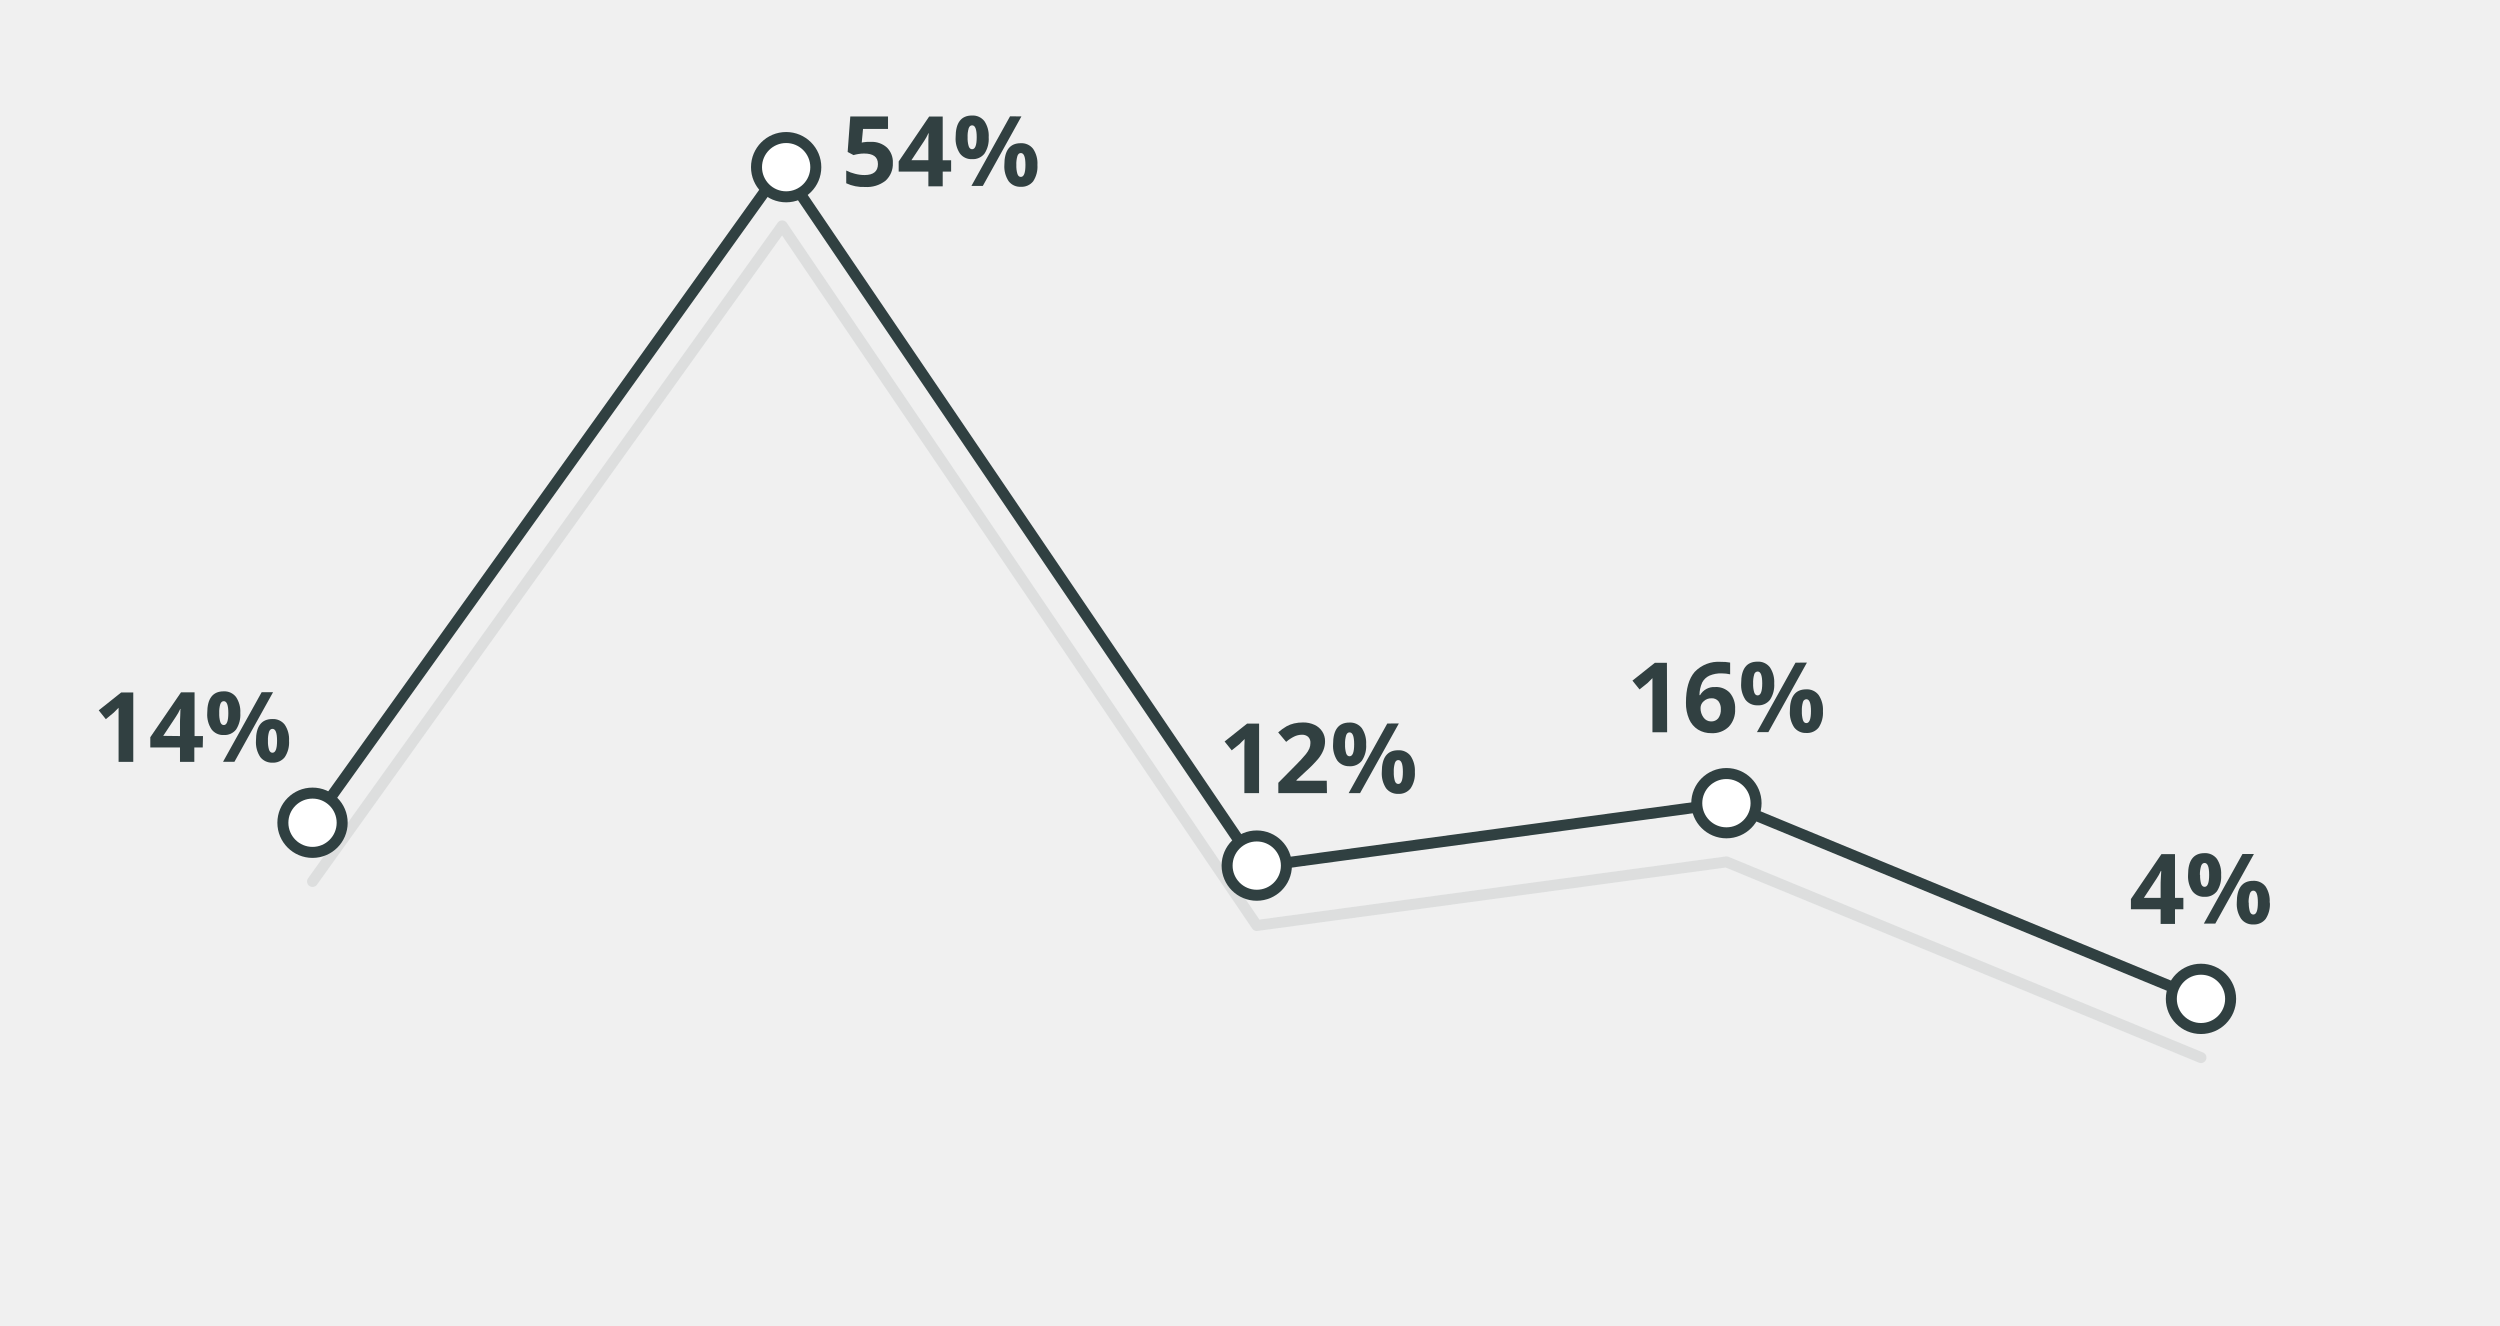
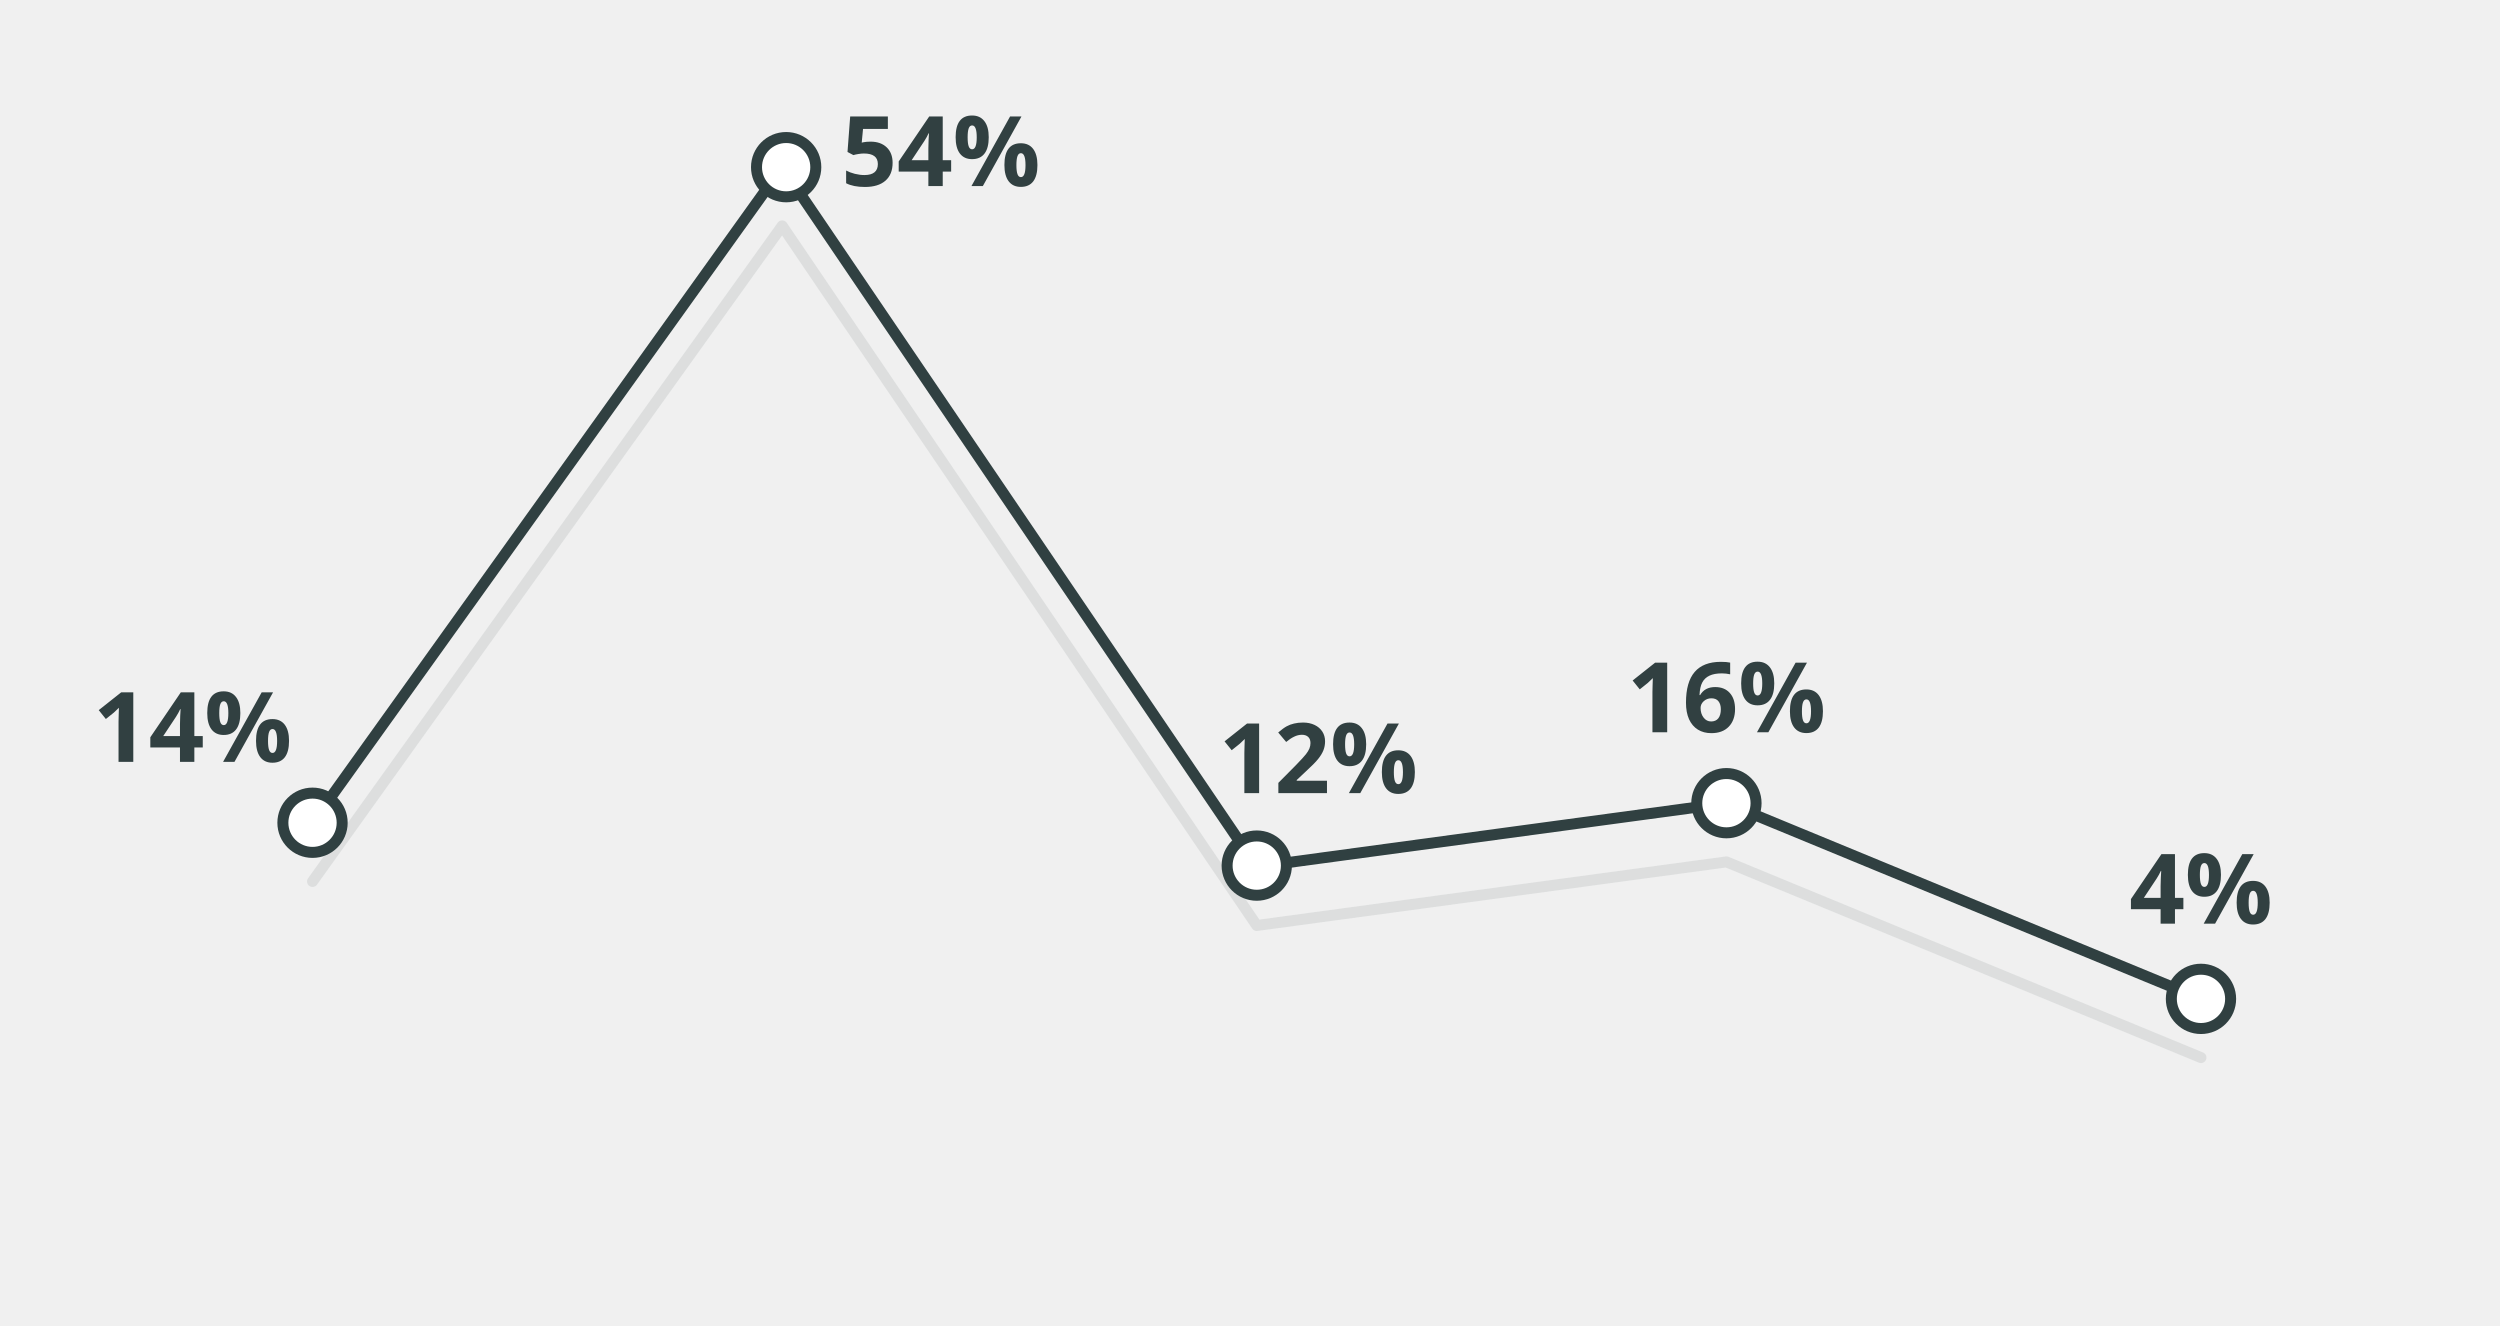
- <svg xmlns="http://www.w3.org/2000/svg" viewBox="0 0 511 271">
+ <svg xmlns="http://www.w3.org/2000/svg" id="Layer_1" data-name="Layer 1" viewBox="0 0 511 271">
  <g style="opacity: 0.1">
    <polyline points="63.88 180.17 159.88 46.17 256.88 189.17 352.88 176.17 449.88 216.17" style="fill: none;stroke: #304041;stroke-linecap: round;stroke-linejoin: round;stroke-width: 2.25px" />
  </g>
  <polyline points="63.88 168.17 159.88 34.17 256.88 177.17 352.88 164.17 449.88 204.17" style="fill: none;stroke: #304041;stroke-linecap: round;stroke-linejoin: round;stroke-width: 2.25px" />
-   <g>
-     <path d="M27.24,155.73h-3V147.5l0-1.35,0-1.48c-.5.5-.85.83-1,1L21.63,147l-1.45-1.81,4.59-3.65h2.47Z" style="fill: #314041" />
-     <path d="M41.44,152.78H39.72v2.95H36.79v-2.95H30.72v-2.09L37,141.51h2.77v8.94h1.72Zm-4.65-2.33V148c0-.4,0-1,.05-1.75s0-1.21.07-1.34h-.07a10.45,10.45,0,0,1-.87,1.56l-2.61,3.94Z" style="fill: #314041" />
-     <path d="M49.12,145.75a5.51,5.51,0,0,1-.86,3.36,3,3,0,0,1-2.54,1.13,2.93,2.93,0,0,1-2.48-1.16,5.39,5.39,0,0,1-.88-3.33q0-4.44,3.36-4.44a3,3,0,0,1,2.52,1.15A5.32,5.32,0,0,1,49.12,145.75Zm-4.31,0a5.61,5.61,0,0,0,.22,1.84c.15.41.38.61.71.61.62,0,.93-.81.93-2.45s-.31-2.43-.93-2.43c-.33,0-.56.2-.71.6A5.58,5.58,0,0,0,44.81,145.77Zm11-4.26-7.89,14.22H45.59l7.89-14.22Zm3.27,9.92a5.41,5.41,0,0,1-.87,3.35,3,3,0,0,1-2.53,1.13,3,3,0,0,1-2.49-1.16,5.43,5.43,0,0,1-.87-3.32q0-4.44,3.36-4.44a3,3,0,0,1,2.52,1.15A5.32,5.32,0,0,1,59.08,151.43Zm-4.31,0a5.65,5.65,0,0,0,.22,1.84c.15.41.38.61.7.61.63,0,.94-.81.94-2.45s-.31-2.43-.94-2.43c-.32,0-.55.2-.7.6A5.58,5.58,0,0,0,54.77,151.45Z" style="fill: #314041" />
-   </g>
-   <g>
-     <path d="M178,29a4.57,4.57,0,0,1,3.28,1.15,4.14,4.14,0,0,1,1.22,3.17A4.62,4.62,0,0,1,181,36.94a6.17,6.17,0,0,1-4.2,1.28,8.25,8.25,0,0,1-3.83-.76v-2.6a8,8,0,0,0,1.79.66,7.57,7.57,0,0,0,1.94.26c1.83,0,2.75-.75,2.75-2.25s-1-2.15-2.85-2.15a6.77,6.77,0,0,0-1.14.1,8,8,0,0,0-1,.22l-1.2-.64.54-7.25h7.71v2.55H176.4l-.26,2.79.34-.07A6.85,6.85,0,0,1,178,29Z" style="fill: #314041" />
-     <path d="M194.41,35.08h-1.72v3h-2.93v-3h-6.07V33l6.23-9.18h2.77v8.94h1.72Zm-4.65-2.33V30.34c0-.41,0-1,0-1.75s.06-1.21.08-1.34h-.08a10.9,10.9,0,0,1-.86,1.56l-2.61,3.94Z" style="fill: #314041" />
-     <path d="M202.09,28.05a5.44,5.44,0,0,1-.87,3.36,3,3,0,0,1-2.54,1.12,2.91,2.91,0,0,1-2.47-1.15,5.39,5.39,0,0,1-.88-3.33q0-4.44,3.35-4.44a3,3,0,0,1,2.53,1.15A5.3,5.3,0,0,1,202.09,28.05Zm-4.31,0a5.65,5.65,0,0,0,.22,1.84c.14.41.38.61.7.61.63,0,.94-.82.94-2.45s-.31-2.43-.94-2.43c-.32,0-.56.2-.7.6A5.58,5.58,0,0,0,197.78,28.07Zm11-4.26L200.89,38h-2.33l7.89-14.22Zm3.27,9.92a5.41,5.41,0,0,1-.87,3.35,3,3,0,0,1-2.54,1.12,2.93,2.93,0,0,1-2.48-1.15,5.43,5.43,0,0,1-.87-3.32q0-4.44,3.35-4.44a3,3,0,0,1,2.53,1.15A5.3,5.3,0,0,1,212.05,33.73Zm-4.31,0a5.65,5.65,0,0,0,.22,1.84c.14.41.38.61.7.61.63,0,.94-.82.94-2.45s-.31-2.43-.94-2.43c-.32,0-.56.2-.7.6A5.58,5.58,0,0,0,207.74,33.75Z" style="fill: #314041" />
-   </g>
-   <g>
-     <path d="M257.35,162.11h-3v-8.22l0-1.36.05-1.47c-.5.49-.85.82-1,1l-1.64,1.31-1.45-1.81,4.59-3.65h2.46Z" style="fill: #314041" />
-     <path d="M271.23,162.11h-9.94V160l3.57-3.61a30,30,0,0,0,2.07-2.25,5,5,0,0,0,.71-1.16,3,3,0,0,0,.21-1.11,1.62,1.62,0,0,0-.47-1.27,1.84,1.84,0,0,0-1.26-.42,3.69,3.69,0,0,0-1.61.38,7.86,7.86,0,0,0-1.62,1.08l-1.63-1.94a10.6,10.6,0,0,1,1.74-1.26,6.13,6.13,0,0,1,1.5-.57,8,8,0,0,1,1.83-.2,5.35,5.35,0,0,1,2.36.49,3.69,3.69,0,0,1,1.58,1.36,3.57,3.57,0,0,1,.57,2,4.86,4.86,0,0,1-.35,1.84,7,7,0,0,1-1.07,1.77,26.39,26.39,0,0,1-2.55,2.58L265,159.45v.13h6.19Z" style="fill: #314041" />
-     <path d="M279.24,152.13a5.4,5.4,0,0,1-.87,3.36,3,3,0,0,1-2.54,1.13,3,3,0,0,1-2.48-1.15,5.47,5.47,0,0,1-.87-3.34q0-4.44,3.35-4.44a3,3,0,0,1,2.53,1.15A5.39,5.39,0,0,1,279.24,152.13Zm-4.31,0a5.72,5.72,0,0,0,.22,1.85c.14.4.38.6.7.6.63,0,.94-.81.94-2.45s-.31-2.43-.94-2.43c-.32,0-.56.2-.7.6A5.58,5.58,0,0,0,274.93,152.15Zm11-4.26L278,162.11h-2.33l7.89-14.22Zm3.27,9.92a5.39,5.39,0,0,1-.87,3.35,3,3,0,0,1-2.54,1.13,3,3,0,0,1-2.48-1.15,5.46,5.46,0,0,1-.87-3.33q0-4.44,3.35-4.44a3,3,0,0,1,2.53,1.15A5.39,5.39,0,0,1,289.2,157.81Zm-4.31,0a5.72,5.72,0,0,0,.22,1.85c.14.4.38.6.7.6.63,0,.94-.81.94-2.45s-.31-2.43-.94-2.43c-.32,0-.56.2-.7.6A5.58,5.58,0,0,0,284.89,157.83Z" style="fill: #314041" />
-   </g>
-   <g>
-     <path d="M340.76,149.67h-3v-8.23l0-1.35,0-1.48c-.5.5-.85.83-1,1l-1.64,1.31-1.45-1.8,4.59-3.65h2.46Z" style="fill: #314041" />
-     <path d="M344.61,143.63c0-2.82.59-4.91,1.78-6.29a6.7,6.7,0,0,1,5.35-2.06,9.37,9.37,0,0,1,1.9.15v2.4a7.79,7.79,0,0,0-1.71-.19,5.88,5.88,0,0,0-2.52.46,3.18,3.18,0,0,0-1.47,1.38,6.47,6.47,0,0,0-.57,2.6h.13a3.3,3.3,0,0,1,3.08-1.65,3.81,3.81,0,0,1,3,1.19,4.76,4.76,0,0,1,1.08,3.31,4.92,4.92,0,0,1-1.28,3.6,4.71,4.71,0,0,1-3.56,1.33,5.07,5.07,0,0,1-2.75-.73,4.71,4.71,0,0,1-1.81-2.13A8.17,8.17,0,0,1,344.61,143.63Zm5.13,3.83a1.79,1.79,0,0,0,1.48-.65,2.9,2.9,0,0,0,.52-1.84,2.51,2.51,0,0,0-.49-1.64,1.74,1.74,0,0,0-1.45-.6,2.21,2.21,0,0,0-1.56.6,1.81,1.81,0,0,0-.65,1.38,3.15,3.15,0,0,0,.61,1.95A1.88,1.88,0,0,0,349.74,147.46Z" style="fill: #314041" />
-     <path d="M362.65,139.69a5.44,5.44,0,0,1-.87,3.36,3,3,0,0,1-2.54,1.12,3,3,0,0,1-2.48-1.15,5.46,5.46,0,0,1-.87-3.33c0-3,1.12-4.45,3.35-4.45a3,3,0,0,1,2.53,1.16A5.35,5.35,0,0,1,362.65,139.69Zm-4.31,0a5.65,5.65,0,0,0,.22,1.84c.14.41.38.61.7.61.63,0,.94-.82.94-2.45s-.31-2.43-.94-2.43a.75.75,0,0,0-.7.59A5.61,5.61,0,0,0,358.34,139.71Zm11-4.26-7.89,14.22h-2.33L367,135.45Zm3.27,9.92a5.43,5.43,0,0,1-.87,3.35,3,3,0,0,1-2.54,1.12,2.93,2.93,0,0,1-2.48-1.15,5.45,5.45,0,0,1-.87-3.32c0-3,1.12-4.45,3.35-4.45a3,3,0,0,1,2.53,1.16A5.35,5.35,0,0,1,372.61,145.37Zm-4.31,0a5.65,5.65,0,0,0,.22,1.84c.14.41.38.61.7.61.63,0,.94-.82.94-2.45s-.31-2.43-.94-2.43a.75.75,0,0,0-.7.59A5.61,5.61,0,0,0,368.3,145.39Z" style="fill: #314041" />
-   </g>
-   <g>
-     <path d="M446.28,185.85h-1.71v3h-2.94v-3h-6.07v-2.09l6.24-9.18h2.77v8.94h1.71Zm-4.65-2.33v-2.41c0-.4,0-1,.05-1.75s.06-1.21.08-1.34h-.08a10.45,10.45,0,0,1-.87,1.56l-2.6,3.94Z" style="fill: #314041" />
-     <path d="M454,178.82a5.44,5.44,0,0,1-.86,3.36,3,3,0,0,1-2.54,1.13,2.93,2.93,0,0,1-2.48-1.16,5.44,5.44,0,0,1-.88-3.33q0-4.44,3.36-4.44a3,3,0,0,1,2.52,1.15A5.32,5.32,0,0,1,454,178.82Zm-4.3,0a6.07,6.07,0,0,0,.21,1.85c.15.4.39.6.71.6.62,0,.93-.81.93-2.45s-.31-2.43-.93-2.43c-.32,0-.56.2-.71.6A5.92,5.92,0,0,0,449.66,178.84Zm11-4.26-7.89,14.22h-2.34l7.89-14.22Zm3.26,9.92a5.41,5.41,0,0,1-.86,3.35,3,3,0,0,1-2.54,1.13,2.93,2.93,0,0,1-2.48-1.16,5.41,5.41,0,0,1-.88-3.32q0-4.44,3.36-4.44a3,3,0,0,1,2.52,1.15A5.32,5.32,0,0,1,463.92,184.5Zm-4.31,0a5.89,5.89,0,0,0,.22,1.84c.15.41.38.61.71.61.62,0,.93-.81.93-2.45s-.31-2.43-.93-2.43c-.33,0-.56.2-.71.6A5.87,5.87,0,0,0,459.61,184.52Z" style="fill: #314041" />
-   </g>
+   <text transform="translate(19.01 155.73)" style="font-size: 19.919px;fill: #314041;font-family: OpenSans-Bold, Open Sans;font-weight: 700">14%</text>
+   <text transform="translate(171.98 38.03)" style="font-size: 19.919px;fill: #314041;font-family: OpenSans-Bold, Open Sans;font-weight: 700">54%</text>
+   <text transform="translate(249.13 162.11)" style="font-size: 19.919px;fill: #314041;font-family: OpenSans-Bold, Open Sans;font-weight: 700">12%</text>
+   <text transform="translate(332.54 149.67)" style="font-size: 19.919px;fill: #314041;font-family: OpenSans-Bold, Open Sans;font-weight: 700">16%</text>
+   <text transform="translate(435.22 188.8)" style="font-size: 19.919px;fill: #314041;font-family: OpenSans-Bold, Open Sans;font-weight: 700">4%</text>
  <circle cx="63.88" cy="168.17" r="6.06" style="fill: #fff;stroke: #304041;stroke-linecap: round;stroke-linejoin: round;stroke-width: 2.25px" />
  <circle cx="160.69" cy="34.17" r="6.06" style="fill: #fff;stroke: #304041;stroke-linecap: round;stroke-linejoin: round;stroke-width: 2.25px" />
  <circle cx="256.88" cy="176.93" r="6.06" style="fill: #fff;stroke: #304041;stroke-linecap: round;stroke-linejoin: round;stroke-width: 2.25px" />
  <circle cx="352.88" cy="164.17" r="6.06" style="fill: #fff;stroke: #304041;stroke-linecap: round;stroke-linejoin: round;stroke-width: 2.25px" />
  <circle cx="449.88" cy="204.17" r="6.06" style="fill: #fff;stroke: #304041;stroke-linecap: round;stroke-linejoin: round;stroke-width: 2.25px" />
</svg>
